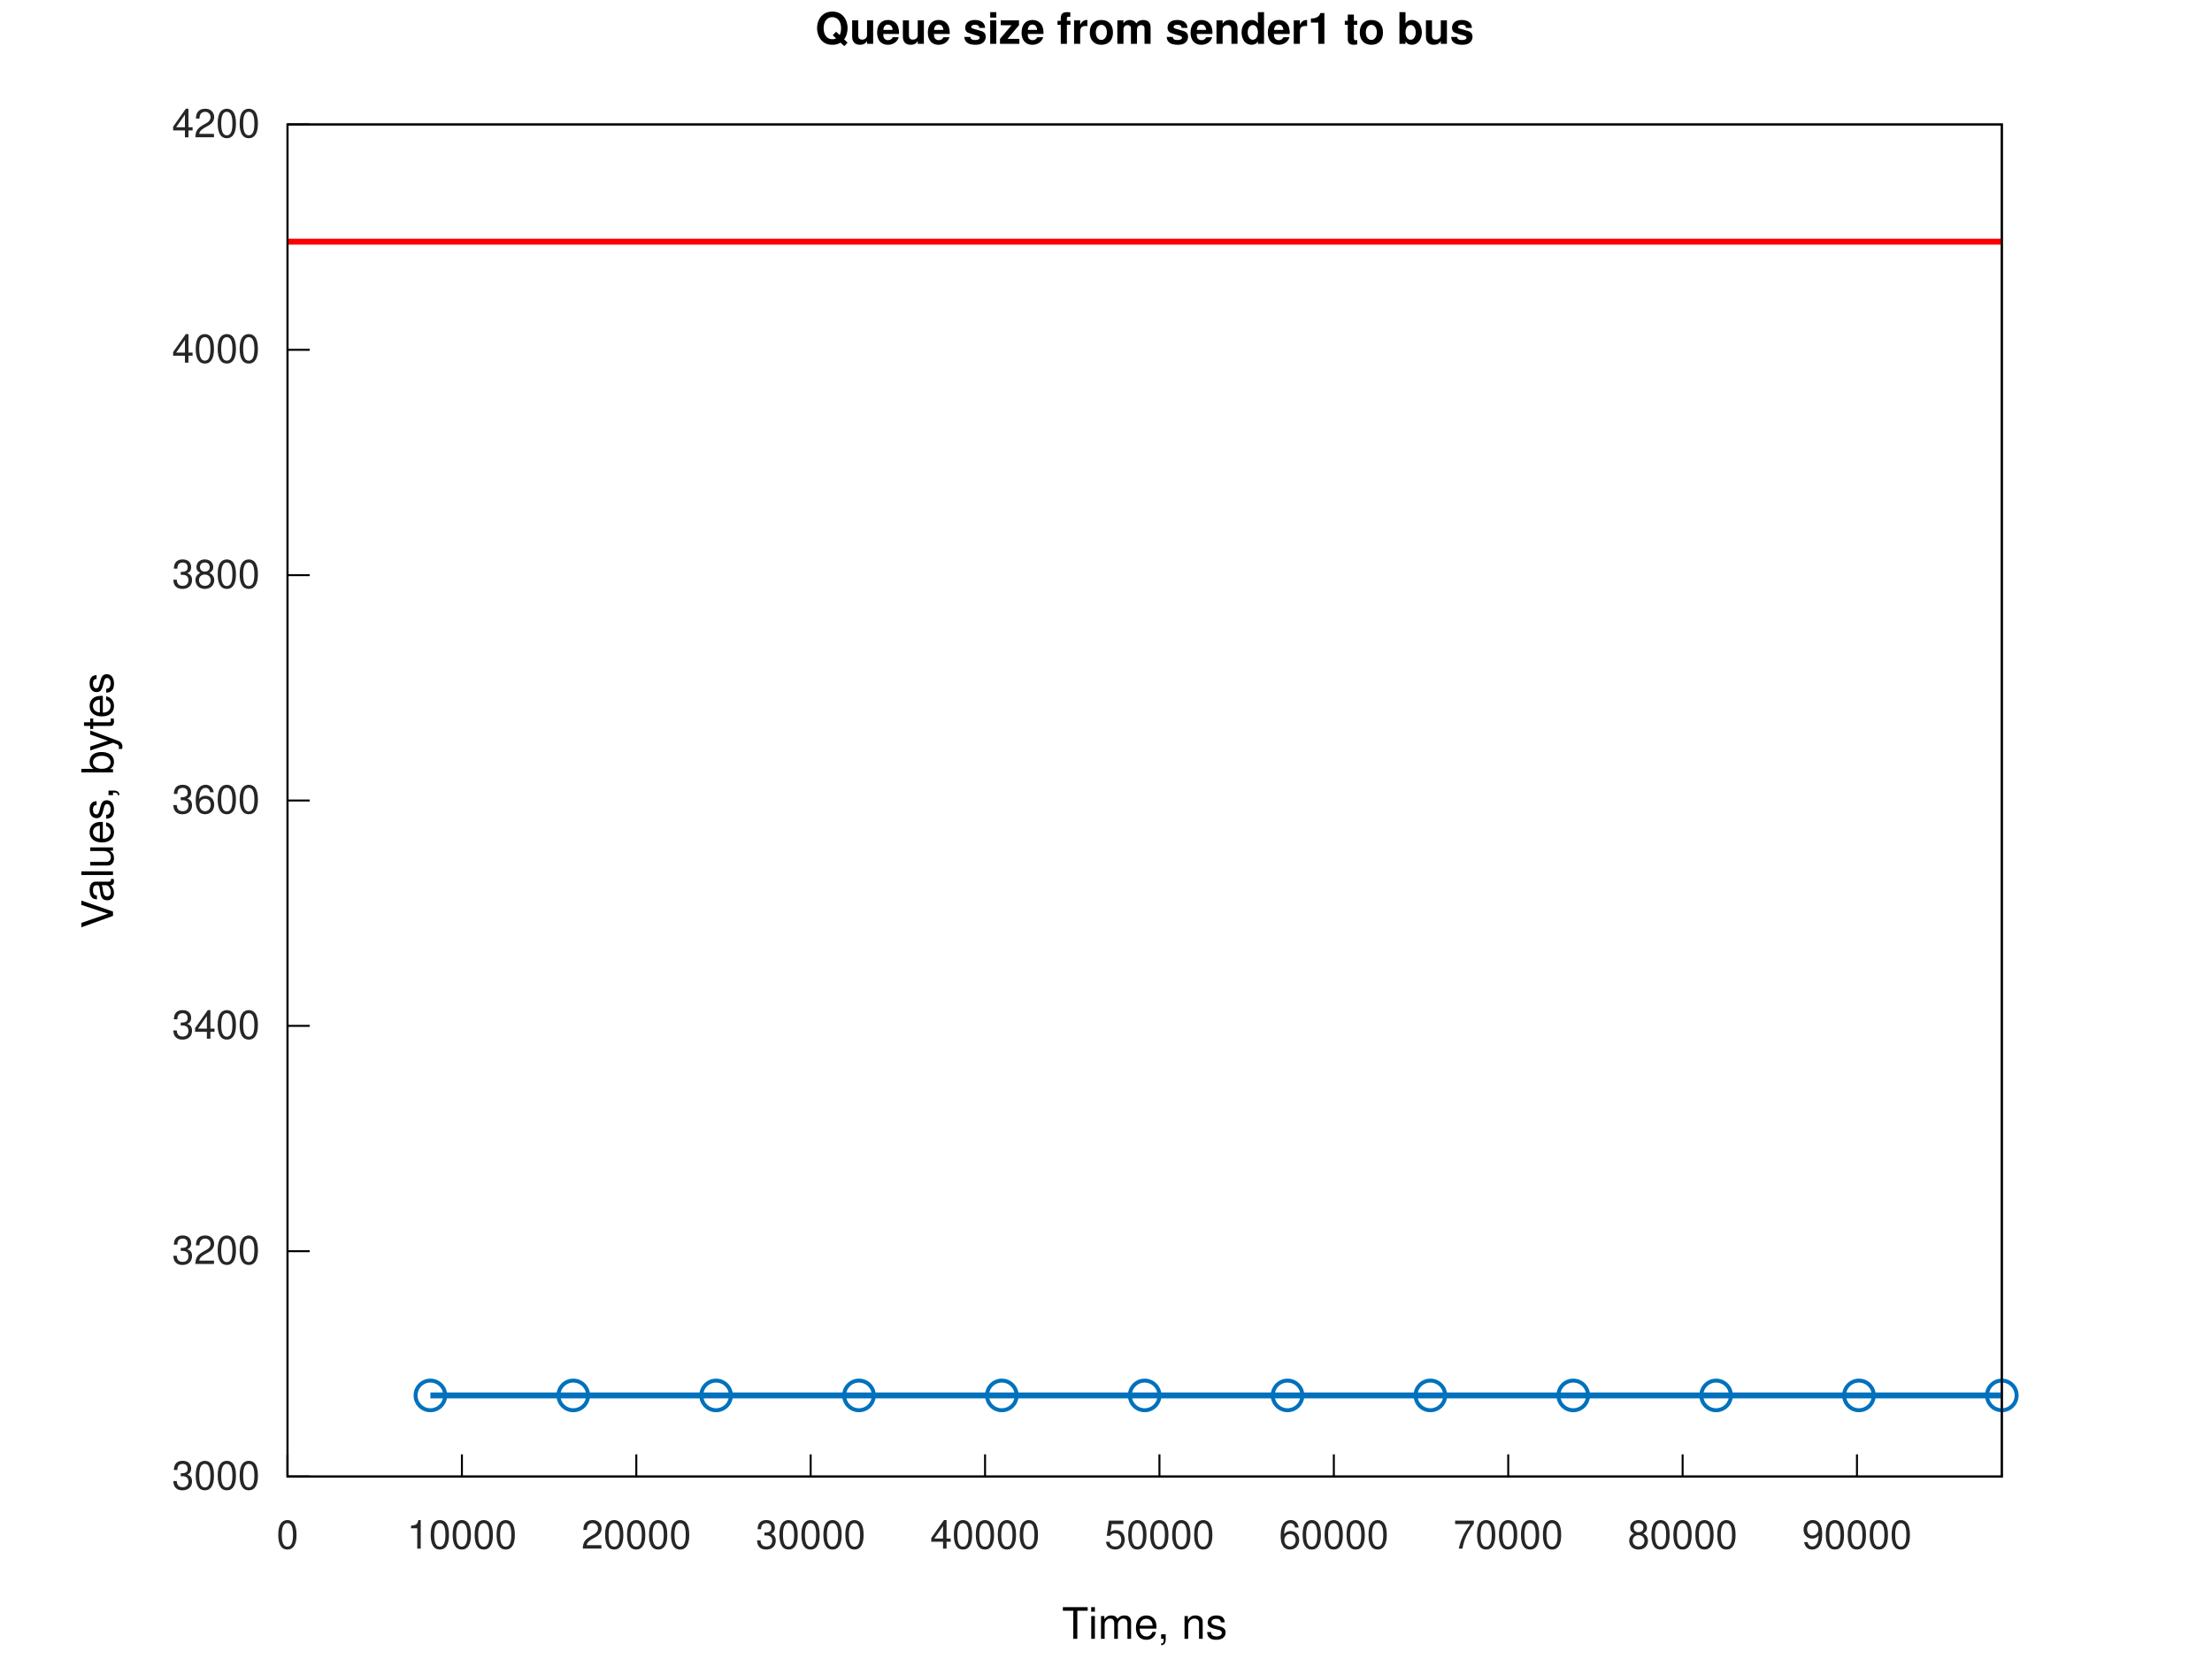
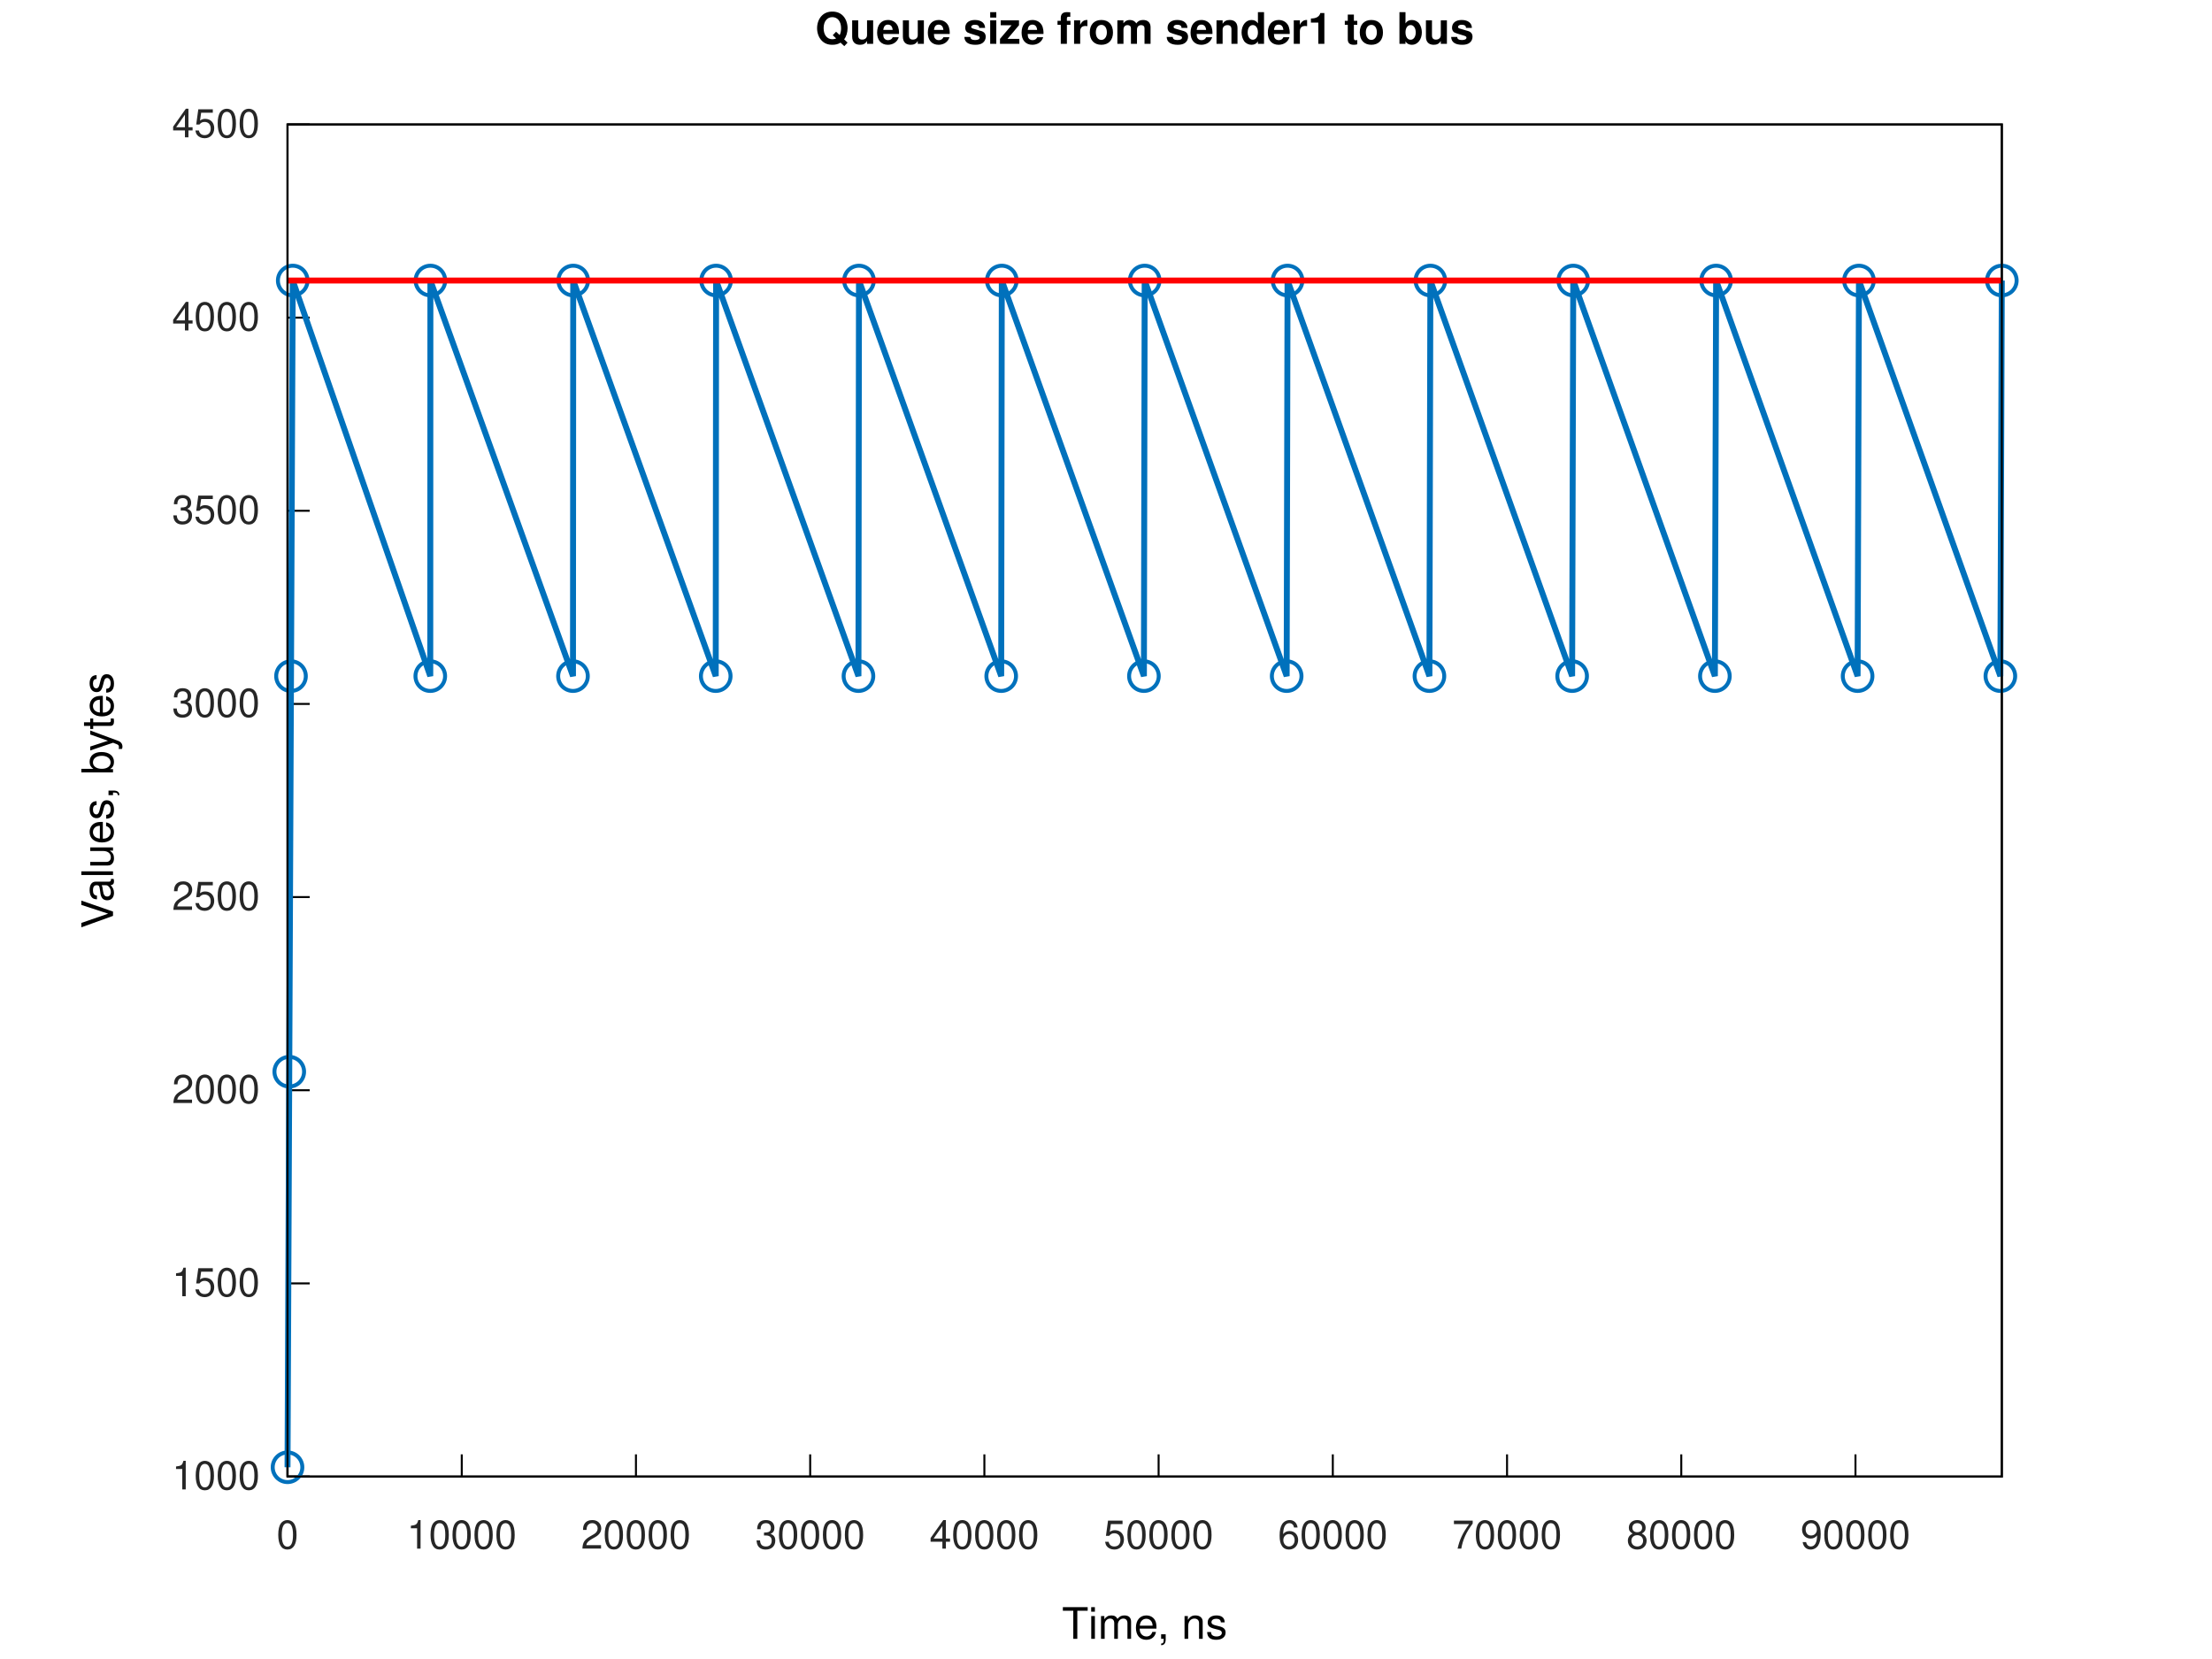
<svg xmlns="http://www.w3.org/2000/svg" xmlns:xlink="http://www.w3.org/1999/xlink" width="560" height="420" viewBox="0 0 560 420">
  <g id="gnuplot_canvas">
    <rect x="0" y="0" width="560" height="420" fill="none" />
    <defs>
      <circle id="gpDot" r="0.5" stroke-width="0.5" stroke="currentColor" />
      <path id="gpPt0" stroke-width="0.267" stroke="currentColor" d="M-1,0 h2 M0,-1 v2" />
      <path id="gpPt1" stroke-width="0.267" stroke="currentColor" d="M-1,-1 L1,1 M1,-1 L-1,1" />
      <path id="gpPt2" stroke-width="0.267" stroke="currentColor" d="M-1,0 L1,0 M0,-1 L0,1 M-1,-1 L1,1 M-1,1 L1,-1" />
      <rect id="gpPt3" stroke-width="0.267" stroke="currentColor" x="-1" y="-1" width="2" height="2" />
      <rect id="gpPt4" stroke-width="0.267" stroke="currentColor" fill="currentColor" x="-1" y="-1" width="2" height="2" />
      <circle id="gpPt5" stroke-width="0.267" stroke="currentColor" cx="0" cy="0" r="1" />
      <use xlink:href="#gpPt5" id="gpPt6" fill="currentColor" stroke="none" />
      <path id="gpPt7" stroke-width="0.267" stroke="currentColor" d="M0,-1.33 L-1.33,0.67 L1.33,0.67 z" />
      <use xlink:href="#gpPt7" id="gpPt8" fill="currentColor" stroke="none" />
      <use xlink:href="#gpPt7" id="gpPt9" stroke="currentColor" transform="rotate(180)" />
      <use xlink:href="#gpPt9" id="gpPt10" fill="currentColor" stroke="none" />
      <use xlink:href="#gpPt3" id="gpPt11" stroke="currentColor" transform="rotate(45)" />
      <use xlink:href="#gpPt11" id="gpPt12" fill="currentColor" stroke="none" />
      <path id="gpPt13" stroke-width="0.267" stroke="currentColor" d="M0,1.330 L1.265,0.411 L0.782,-1.067 L-0.782,-1.076 L-1.265,0.411 z" />
      <use xlink:href="#gpPt13" id="gpPt14" fill="currentColor" stroke="none" />
      <filter id="textbox" filterUnits="objectBoundingBox" x="0" y="0" height="1" width="1">
        <feFlood flood-color="white" flood-opacity="1" result="bgnd" />
        <feComposite in="SourceGraphic" in2="bgnd" operator="atop" />
      </filter>
      <filter id="greybox" filterUnits="objectBoundingBox" x="0" y="0" height="1" width="1">
        <feFlood flood-color="lightgrey" flood-opacity="1" result="grey" />
        <feComposite in="SourceGraphic" in2="grey" operator="atop" />
      </filter>
    </defs>
    <g fill="none" color="white" stroke="currentColor" stroke-width="1.00" stroke-linecap="butt" stroke-linejoin="miter">
</g>
    <g fill="none" color="white" stroke="currentColor" stroke-width="0.50" stroke-linecap="butt" stroke-linejoin="miter">
</g>
    <g fill="none" color="black" stroke="currentColor" stroke-width="0.50" stroke-linecap="butt" stroke-linejoin="miter">
      <path stroke="rgb(  0,   0,   0)" d="M72.79,373.81 L78.41,373.81  " />
      <g transform="translate(65.79,377.06)" stroke="none" fill="rgb(38,38,38)" font-family="Helvetica" font-size="10.00" text-anchor="end">
        <text>
+           <tspan font-family="Helvetica">1000</tspan>
+         </text>
+       </g>
+     </g>
+     <g fill="none" color="black" stroke="currentColor" stroke-width="0.50" stroke-linecap="butt" stroke-linejoin="miter">
+       <path stroke="rgb(  0,   0,   0)" d="M72.79,324.91 L78.41,324.91  " />
+       <g transform="translate(65.79,328.16)" stroke="none" fill="rgb(38,38,38)" font-family="Helvetica" font-size="10.00" text-anchor="end">
+         <text>
+           <tspan font-family="Helvetica">1500</tspan>
+         </text>
+       </g>
+     </g>
+     <g fill="none" color="black" stroke="currentColor" stroke-width="0.50" stroke-linecap="butt" stroke-linejoin="miter">
+       <path stroke="rgb(  0,   0,   0)" d="M72.79,276.01 L78.41,276.01  " />
+       <g transform="translate(65.79,279.26)" stroke="none" fill="rgb(38,38,38)" font-family="Helvetica" font-size="10.00" text-anchor="end">
+         <text>
+           <tspan font-family="Helvetica">2000</tspan>
+         </text>
+       </g>
+     </g>
+     <g fill="none" color="black" stroke="currentColor" stroke-width="0.50" stroke-linecap="butt" stroke-linejoin="miter">
+       <path stroke="rgb(  0,   0,   0)" d="M72.79,227.11 L78.41,227.11  " />
+       <g transform="translate(65.79,230.36)" stroke="none" fill="rgb(38,38,38)" font-family="Helvetica" font-size="10.00" text-anchor="end">
+         <text>
+           <tspan font-family="Helvetica">2500</tspan>
+         </text>
+       </g>
+     </g>
+     <g fill="none" color="black" stroke="currentColor" stroke-width="0.50" stroke-linecap="butt" stroke-linejoin="miter">
+       <path stroke="rgb(  0,   0,   0)" d="M72.79,178.21 L78.41,178.21  " />
+       <g transform="translate(65.79,181.46)" stroke="none" fill="rgb(38,38,38)" font-family="Helvetica" font-size="10.00" text-anchor="end">
+         <text>
          <tspan font-family="Helvetica">3000</tspan>
        </text>
      </g>
    </g>
    <g fill="none" color="black" stroke="currentColor" stroke-width="0.50" stroke-linecap="butt" stroke-linejoin="miter">
-       <path stroke="rgb(  0,   0,   0)" d="M72.79,316.76 L78.41,316.76  " />
-       <g transform="translate(65.79,320.01)" stroke="none" fill="rgb(38,38,38)" font-family="Helvetica" font-size="10.00" text-anchor="end">
-         <text>
-           <tspan font-family="Helvetica">3200</tspan>
-         </text>
-       </g>
-     </g>
-     <g fill="none" color="black" stroke="currentColor" stroke-width="0.50" stroke-linecap="butt" stroke-linejoin="miter">
-       <path stroke="rgb(  0,   0,   0)" d="M72.79,259.71 L78.41,259.71  " />
-       <g transform="translate(65.79,262.96)" stroke="none" fill="rgb(38,38,38)" font-family="Helvetica" font-size="10.00" text-anchor="end">
-         <text>
-           <tspan font-family="Helvetica">3400</tspan>
-         </text>
-       </g>
-     </g>
-     <g fill="none" color="black" stroke="currentColor" stroke-width="0.50" stroke-linecap="butt" stroke-linejoin="miter">
-       <path stroke="rgb(  0,   0,   0)" d="M72.79,202.66 L78.41,202.66  " />
-       <g transform="translate(65.79,205.91)" stroke="none" fill="rgb(38,38,38)" font-family="Helvetica" font-size="10.00" text-anchor="end">
-         <text>
-           <tspan font-family="Helvetica">3600</tspan>
-         </text>
-       </g>
-     </g>
-     <g fill="none" color="black" stroke="currentColor" stroke-width="0.50" stroke-linecap="butt" stroke-linejoin="miter">
-       <path stroke="rgb(  0,   0,   0)" d="M72.79,145.61 L78.41,145.61  " />
-       <g transform="translate(65.79,148.86)" stroke="none" fill="rgb(38,38,38)" font-family="Helvetica" font-size="10.00" text-anchor="end">
-         <text>
-           <tspan font-family="Helvetica">3800</tspan>
-         </text>
-       </g>
-     </g>
-     <g fill="none" color="black" stroke="currentColor" stroke-width="0.50" stroke-linecap="butt" stroke-linejoin="miter">
-       <path stroke="rgb(  0,   0,   0)" d="M72.79,88.56 L78.41,88.56  " />
-       <g transform="translate(65.79,91.81)" stroke="none" fill="rgb(38,38,38)" font-family="Helvetica" font-size="10.00" text-anchor="end">
+       <path stroke="rgb(  0,   0,   0)" d="M72.79,129.31 L78.41,129.31  " />
+       <g transform="translate(65.79,132.56)" stroke="none" fill="rgb(38,38,38)" font-family="Helvetica" font-size="10.00" text-anchor="end">
+         <text>
+           <tspan font-family="Helvetica">3500</tspan>
+         </text>
+       </g>
+     </g>
+     <g fill="none" color="black" stroke="currentColor" stroke-width="0.50" stroke-linecap="butt" stroke-linejoin="miter">
+       <path stroke="rgb(  0,   0,   0)" d="M72.79,80.41 L78.41,80.41  " />
+       <g transform="translate(65.79,83.66)" stroke="none" fill="rgb(38,38,38)" font-family="Helvetica" font-size="10.00" text-anchor="end">
        <text>
          <tspan font-family="Helvetica">4000</tspan>
        </text>
      </g>
    </g>
    <g fill="none" color="black" stroke="currentColor" stroke-width="0.50" stroke-linecap="butt" stroke-linejoin="miter">
      <path stroke="rgb(  0,   0,   0)" d="M72.79,31.51 L78.41,31.51  " />
      <g transform="translate(65.79,34.76)" stroke="none" fill="rgb(38,38,38)" font-family="Helvetica" font-size="10.00" text-anchor="end">
        <text>
-           <tspan font-family="Helvetica">4200</tspan>
+           <tspan font-family="Helvetica">4500</tspan>
        </text>
      </g>
    </g>
    <g fill="none" color="black" stroke="currentColor" stroke-width="0.50" stroke-linecap="butt" stroke-linejoin="miter">
      <path stroke="rgb(  0,   0,   0)" d="M72.79,373.81 L72.79,368.19  " />
      <g transform="translate(72.79,392.06)" stroke="none" fill="rgb(38,38,38)" font-family="Helvetica" font-size="10.00" text-anchor="middle">
        <text>
          <tspan font-family="Helvetica">0</tspan>
        </text>
      </g>
    </g>
    <g fill="none" color="black" stroke="currentColor" stroke-width="0.50" stroke-linecap="butt" stroke-linejoin="miter">
-       <path stroke="rgb(  0,   0,   0)" d="M116.94,373.81 L116.94,368.19  " />
-       <g transform="translate(116.94,392.06)" stroke="none" fill="rgb(38,38,38)" font-family="Helvetica" font-size="10.00" text-anchor="middle">
+       <path stroke="rgb(  0,   0,   0)" d="M116.90,373.81 L116.90,368.19  " />
+       <g transform="translate(116.90,392.06)" stroke="none" fill="rgb(38,38,38)" font-family="Helvetica" font-size="10.00" text-anchor="middle">
        <text>
          <tspan font-family="Helvetica">10000</tspan>
        </text>
      </g>
    </g>
    <g fill="none" color="black" stroke="currentColor" stroke-width="0.50" stroke-linecap="butt" stroke-linejoin="miter">
-       <path stroke="rgb(  0,   0,   0)" d="M161.09,373.81 L161.09,368.19  " />
-       <g transform="translate(161.09,392.06)" stroke="none" fill="rgb(38,38,38)" font-family="Helvetica" font-size="10.00" text-anchor="middle">
+       <path stroke="rgb(  0,   0,   0)" d="M161.00,373.81 L161.00,368.19  " />
+       <g transform="translate(161.00,392.06)" stroke="none" fill="rgb(38,38,38)" font-family="Helvetica" font-size="10.00" text-anchor="middle">
        <text>
          <tspan font-family="Helvetica">20000</tspan>
        </text>
      </g>
    </g>
    <g fill="none" color="black" stroke="currentColor" stroke-width="0.50" stroke-linecap="butt" stroke-linejoin="miter">
-       <path stroke="rgb(  0,   0,   0)" d="M205.23,373.81 L205.23,368.19  " />
-       <g transform="translate(205.23,392.06)" stroke="none" fill="rgb(38,38,38)" font-family="Helvetica" font-size="10.00" text-anchor="middle">
+       <path stroke="rgb(  0,   0,   0)" d="M205.11,373.81 L205.11,368.19  " />
+       <g transform="translate(205.11,392.06)" stroke="none" fill="rgb(38,38,38)" font-family="Helvetica" font-size="10.00" text-anchor="middle">
        <text>
          <tspan font-family="Helvetica">30000</tspan>
        </text>
      </g>
    </g>
    <g fill="none" color="black" stroke="currentColor" stroke-width="0.50" stroke-linecap="butt" stroke-linejoin="miter">
-       <path stroke="rgb(  0,   0,   0)" d="M249.38,373.81 L249.38,368.19  " />
-       <g transform="translate(249.38,392.06)" stroke="none" fill="rgb(38,38,38)" font-family="Helvetica" font-size="10.00" text-anchor="middle">
+       <path stroke="rgb(  0,   0,   0)" d="M249.21,373.81 L249.21,368.19  " />
+       <g transform="translate(249.21,392.06)" stroke="none" fill="rgb(38,38,38)" font-family="Helvetica" font-size="10.00" text-anchor="middle">
        <text>
          <tspan font-family="Helvetica">40000</tspan>
        </text>
      </g>
    </g>
    <g fill="none" color="black" stroke="currentColor" stroke-width="0.50" stroke-linecap="butt" stroke-linejoin="miter">
-       <path stroke="rgb(  0,   0,   0)" d="M293.53,373.81 L293.53,368.19  " />
-       <g transform="translate(293.53,392.06)" stroke="none" fill="rgb(38,38,38)" font-family="Helvetica" font-size="10.00" text-anchor="middle">
+       <path stroke="rgb(  0,   0,   0)" d="M293.32,373.81 L293.32,368.19  " />
+       <g transform="translate(293.32,392.06)" stroke="none" fill="rgb(38,38,38)" font-family="Helvetica" font-size="10.00" text-anchor="middle">
        <text>
          <tspan font-family="Helvetica">50000</tspan>
        </text>
      </g>
    </g>
    <g fill="none" color="black" stroke="currentColor" stroke-width="0.50" stroke-linecap="butt" stroke-linejoin="miter">
-       <path stroke="rgb(  0,   0,   0)" d="M337.68,373.81 L337.68,368.19  " />
-       <g transform="translate(337.68,392.06)" stroke="none" fill="rgb(38,38,38)" font-family="Helvetica" font-size="10.00" text-anchor="middle">
+       <path stroke="rgb(  0,   0,   0)" d="M337.42,373.81 L337.42,368.19  " />
+       <g transform="translate(337.42,392.06)" stroke="none" fill="rgb(38,38,38)" font-family="Helvetica" font-size="10.00" text-anchor="middle">
        <text>
          <tspan font-family="Helvetica">60000</tspan>
        </text>
      </g>
    </g>
    <g fill="none" color="black" stroke="currentColor" stroke-width="0.50" stroke-linecap="butt" stroke-linejoin="miter">
-       <path stroke="rgb(  0,   0,   0)" d="M381.83,373.81 L381.83,368.19  " />
-       <g transform="translate(381.83,392.06)" stroke="none" fill="rgb(38,38,38)" font-family="Helvetica" font-size="10.00" text-anchor="middle">
+       <path stroke="rgb(  0,   0,   0)" d="M381.53,373.81 L381.53,368.19  " />
+       <g transform="translate(381.53,392.06)" stroke="none" fill="rgb(38,38,38)" font-family="Helvetica" font-size="10.00" text-anchor="middle">
        <text>
          <tspan font-family="Helvetica">70000</tspan>
        </text>
      </g>
    </g>
    <g fill="none" color="black" stroke="currentColor" stroke-width="0.50" stroke-linecap="butt" stroke-linejoin="miter">
-       <path stroke="rgb(  0,   0,   0)" d="M425.98,373.81 L425.98,368.19  " />
-       <g transform="translate(425.98,392.06)" stroke="none" fill="rgb(38,38,38)" font-family="Helvetica" font-size="10.00" text-anchor="middle">
+       <path stroke="rgb(  0,   0,   0)" d="M425.64,373.81 L425.64,368.19  " />
+       <g transform="translate(425.64,392.06)" stroke="none" fill="rgb(38,38,38)" font-family="Helvetica" font-size="10.00" text-anchor="middle">
        <text>
          <tspan font-family="Helvetica">80000</tspan>
        </text>
      </g>
    </g>
    <g fill="none" color="black" stroke="currentColor" stroke-width="0.50" stroke-linecap="butt" stroke-linejoin="miter">
-       <path stroke="rgb(  0,   0,   0)" d="M470.12,373.81 L470.12,368.19  " />
-       <g transform="translate(470.12,392.06)" stroke="none" fill="rgb(38,38,38)" font-family="Helvetica" font-size="10.00" text-anchor="middle">
+       <path stroke="rgb(  0,   0,   0)" d="M469.74,373.81 L469.74,368.19  " />
+       <g transform="translate(469.74,392.06)" stroke="none" fill="rgb(38,38,38)" font-family="Helvetica" font-size="10.00" text-anchor="middle">
        <text>
          <tspan font-family="Helvetica">90000</tspan>
        </text>
      </g>
    </g>
    <g fill="none" color="black" stroke="currentColor" stroke-width="0.50" stroke-linecap="butt" stroke-linejoin="miter">
</g>
    <g fill="none" color="black" stroke="currentColor" stroke-width="0.50" stroke-linecap="butt" stroke-linejoin="miter">
      <path stroke="rgb(  0,   0,   0)" d="M72.79,31.51 L72.79,373.81 L506.79,373.81 L506.79,31.51 L72.79,31.51 Z  " />
    </g>
    <g fill="none" color="black" stroke="currentColor" stroke-width="0.50" stroke-linecap="butt" stroke-linejoin="miter">
</g>
    <g id="gnuplot_plot_1a">
      <g fill="none" color="white" stroke="rgb(  0,   0,   0)" stroke-width="1.50" stroke-linecap="butt" stroke-linejoin="miter">
</g>
      <g fill="none" color="black" stroke="currentColor" stroke-width="1.50" stroke-linecap="butt" stroke-linejoin="miter">
-         <path stroke="rgb(  0, 113, 188)" d="M108.96,353.27 L145.13,353.27 L181.29,353.27 L217.46,353.27 L253.63,353.27 L289.79,353.27 L325.96,353.27 L362.12,353.27   L398.29,353.27 L434.46,353.27 L470.62,353.27 L506.79,353.27  " />
-         <use xlink:href="#gpPt5" transform="translate(108.96,353.27) scale(3.75)" color="rgb(  0, 113, 188)" />
-         <use xlink:href="#gpPt5" transform="translate(145.13,353.27) scale(3.75)" color="rgb(  0, 113, 188)" />
-         <use xlink:href="#gpPt5" transform="translate(181.29,353.27) scale(3.75)" color="rgb(  0, 113, 188)" />
-         <use xlink:href="#gpPt5" transform="translate(217.46,353.27) scale(3.75)" color="rgb(  0, 113, 188)" />
-         <use xlink:href="#gpPt5" transform="translate(253.63,353.27) scale(3.75)" color="rgb(  0, 113, 188)" />
-         <use xlink:href="#gpPt5" transform="translate(289.79,353.27) scale(3.75)" color="rgb(  0, 113, 188)" />
-         <use xlink:href="#gpPt5" transform="translate(325.96,353.27) scale(3.75)" color="rgb(  0, 113, 188)" />
-         <use xlink:href="#gpPt5" transform="translate(362.12,353.27) scale(3.75)" color="rgb(  0, 113, 188)" />
-         <use xlink:href="#gpPt5" transform="translate(398.29,353.27) scale(3.75)" color="rgb(  0, 113, 188)" />
-         <use xlink:href="#gpPt5" transform="translate(434.46,353.27) scale(3.75)" color="rgb(  0, 113, 188)" />
-         <use xlink:href="#gpPt5" transform="translate(470.62,353.27) scale(3.75)" color="rgb(  0, 113, 188)" />
-         <use xlink:href="#gpPt5" transform="translate(506.79,353.27) scale(3.75)" color="rgb(  0, 113, 188)" />
+         <path stroke="rgb(  0, 113, 188)" d="M72.79,371.46 L73.23,271.32 L73.67,171.17 L74.11,71.02 L108.93,171.17 L108.96,71.02 L145.06,171.17 L145.12,71.02   L181.20,171.17 L181.29,71.02 L217.33,171.17 L217.46,71.02 L253.47,171.17 L253.62,71.02 L289.60,171.17 L289.79,71.02   L325.74,171.17 L325.96,71.02 L361.88,171.17 L362.12,71.02 L398.01,171.17 L398.29,71.02 L434.15,171.17 L434.46,71.02   L470.28,171.17 L470.62,71.02 L506.42,171.17 L506.79,71.02  " />
+         <use xlink:href="#gpPt5" transform="translate(72.79,371.46) scale(3.75)" color="rgb(  0, 113, 188)" />
+         <use xlink:href="#gpPt5" transform="translate(73.23,271.32) scale(3.75)" color="rgb(  0, 113, 188)" />
+         <use xlink:href="#gpPt5" transform="translate(73.67,171.17) scale(3.75)" color="rgb(  0, 113, 188)" />
+         <use xlink:href="#gpPt5" transform="translate(74.11,71.02) scale(3.75)" color="rgb(  0, 113, 188)" />
+         <use xlink:href="#gpPt5" transform="translate(108.93,171.17) scale(3.75)" color="rgb(  0, 113, 188)" />
+         <use xlink:href="#gpPt5" transform="translate(108.96,71.02) scale(3.75)" color="rgb(  0, 113, 188)" />
+         <use xlink:href="#gpPt5" transform="translate(145.06,171.17) scale(3.75)" color="rgb(  0, 113, 188)" />
+         <use xlink:href="#gpPt5" transform="translate(145.12,71.02) scale(3.75)" color="rgb(  0, 113, 188)" />
+         <use xlink:href="#gpPt5" transform="translate(181.20,171.17) scale(3.75)" color="rgb(  0, 113, 188)" />
+         <use xlink:href="#gpPt5" transform="translate(181.29,71.02) scale(3.75)" color="rgb(  0, 113, 188)" />
+         <use xlink:href="#gpPt5" transform="translate(217.33,171.17) scale(3.75)" color="rgb(  0, 113, 188)" />
+         <use xlink:href="#gpPt5" transform="translate(217.46,71.02) scale(3.75)" color="rgb(  0, 113, 188)" />
+         <use xlink:href="#gpPt5" transform="translate(253.47,171.17) scale(3.75)" color="rgb(  0, 113, 188)" />
+         <use xlink:href="#gpPt5" transform="translate(253.62,71.02) scale(3.75)" color="rgb(  0, 113, 188)" />
+         <use xlink:href="#gpPt5" transform="translate(289.60,171.17) scale(3.75)" color="rgb(  0, 113, 188)" />
+         <use xlink:href="#gpPt5" transform="translate(289.79,71.02) scale(3.75)" color="rgb(  0, 113, 188)" />
+         <use xlink:href="#gpPt5" transform="translate(325.74,171.17) scale(3.75)" color="rgb(  0, 113, 188)" />
+         <use xlink:href="#gpPt5" transform="translate(325.96,71.02) scale(3.75)" color="rgb(  0, 113, 188)" />
+         <use xlink:href="#gpPt5" transform="translate(361.88,171.17) scale(3.75)" color="rgb(  0, 113, 188)" />
+         <use xlink:href="#gpPt5" transform="translate(362.12,71.02) scale(3.75)" color="rgb(  0, 113, 188)" />
+         <use xlink:href="#gpPt5" transform="translate(398.01,171.17) scale(3.75)" color="rgb(  0, 113, 188)" />
+         <use xlink:href="#gpPt5" transform="translate(398.29,71.02) scale(3.75)" color="rgb(  0, 113, 188)" />
+         <use xlink:href="#gpPt5" transform="translate(434.15,171.17) scale(3.75)" color="rgb(  0, 113, 188)" />
+         <use xlink:href="#gpPt5" transform="translate(434.46,71.02) scale(3.75)" color="rgb(  0, 113, 188)" />
+         <use xlink:href="#gpPt5" transform="translate(470.28,171.17) scale(3.75)" color="rgb(  0, 113, 188)" />
+         <use xlink:href="#gpPt5" transform="translate(470.62,71.02) scale(3.75)" color="rgb(  0, 113, 188)" />
+         <use xlink:href="#gpPt5" transform="translate(506.42,171.17) scale(3.75)" color="rgb(  0, 113, 188)" />
+         <use xlink:href="#gpPt5" transform="translate(506.79,71.02) scale(3.75)" color="rgb(  0, 113, 188)" />
      </g>
    </g>
    <g id="gnuplot_plot_2a">
      <g fill="none" color="black" stroke="currentColor" stroke-width="1.50" stroke-linecap="butt" stroke-linejoin="miter">
-         <path stroke="rgb(255,   0,   0)" d="M72.79,61.18 L506.79,61.18  " />
+         <path stroke="rgb(255,   0,   0)" d="M72.79,71.02 L506.79,71.02  " />
      </g>
    </g>
    <g fill="none" color="white" stroke="rgb(255,   0,   0)" stroke-width="2.00" stroke-linecap="butt" stroke-linejoin="miter">
</g>
    <g fill="none" color="black" stroke="currentColor" stroke-width="2.00" stroke-linecap="butt" stroke-linejoin="miter">
</g>
    <g fill="none" color="black" stroke="black" stroke-width="0.50" stroke-linecap="butt" stroke-linejoin="miter">
</g>
    <g fill="none" color="black" stroke="currentColor" stroke-width="0.50" stroke-linecap="butt" stroke-linejoin="miter">
      <path stroke="rgb(  0,   0,   0)" d="M72.79,31.51 L72.79,373.81 L506.79,373.81 L506.79,31.51 L72.79,31.51 Z  " />
      <g transform="translate(28.61,202.66) rotate(270.00)" stroke="none" fill="rgb(0,0,0)" font-family="Helvetica" font-size="11.00" text-anchor="middle">
        <text>
          <tspan font-family="Helvetica">Values, bytes</tspan>
        </text>
      </g>
    </g>
    <g fill="none" color="black" stroke="currentColor" stroke-width="0.50" stroke-linecap="butt" stroke-linejoin="miter">
      <g transform="translate(289.79,414.89)" stroke="none" fill="rgb(0,0,0)" font-family="Helvetica" font-size="11.00" text-anchor="middle">
        <text>
          <tspan font-family="Helvetica">Time, ns</tspan>
        </text>
      </g>
    </g>
    <g fill="none" color="black" stroke="currentColor" stroke-width="0.50" stroke-linecap="butt" stroke-linejoin="miter">
</g>
    <g fill="none" color="black" stroke="currentColor" stroke-width="0.50" stroke-linecap="butt" stroke-linejoin="miter">
      <g transform="translate(289.79,11.09)" stroke="none" fill="rgb(0,0,0)" font-family="Helvetica" font-size="11.00" text-anchor="middle">
        <text>
          <tspan font-family="Helvetica" font-weight="bold">Queue size from sender1 to bus</tspan>
        </text>
      </g>
    </g>
    <g fill="none" color="black" stroke="currentColor" stroke-width="0.50" stroke-linecap="butt" stroke-linejoin="miter">
</g>
  </g>
</svg>
